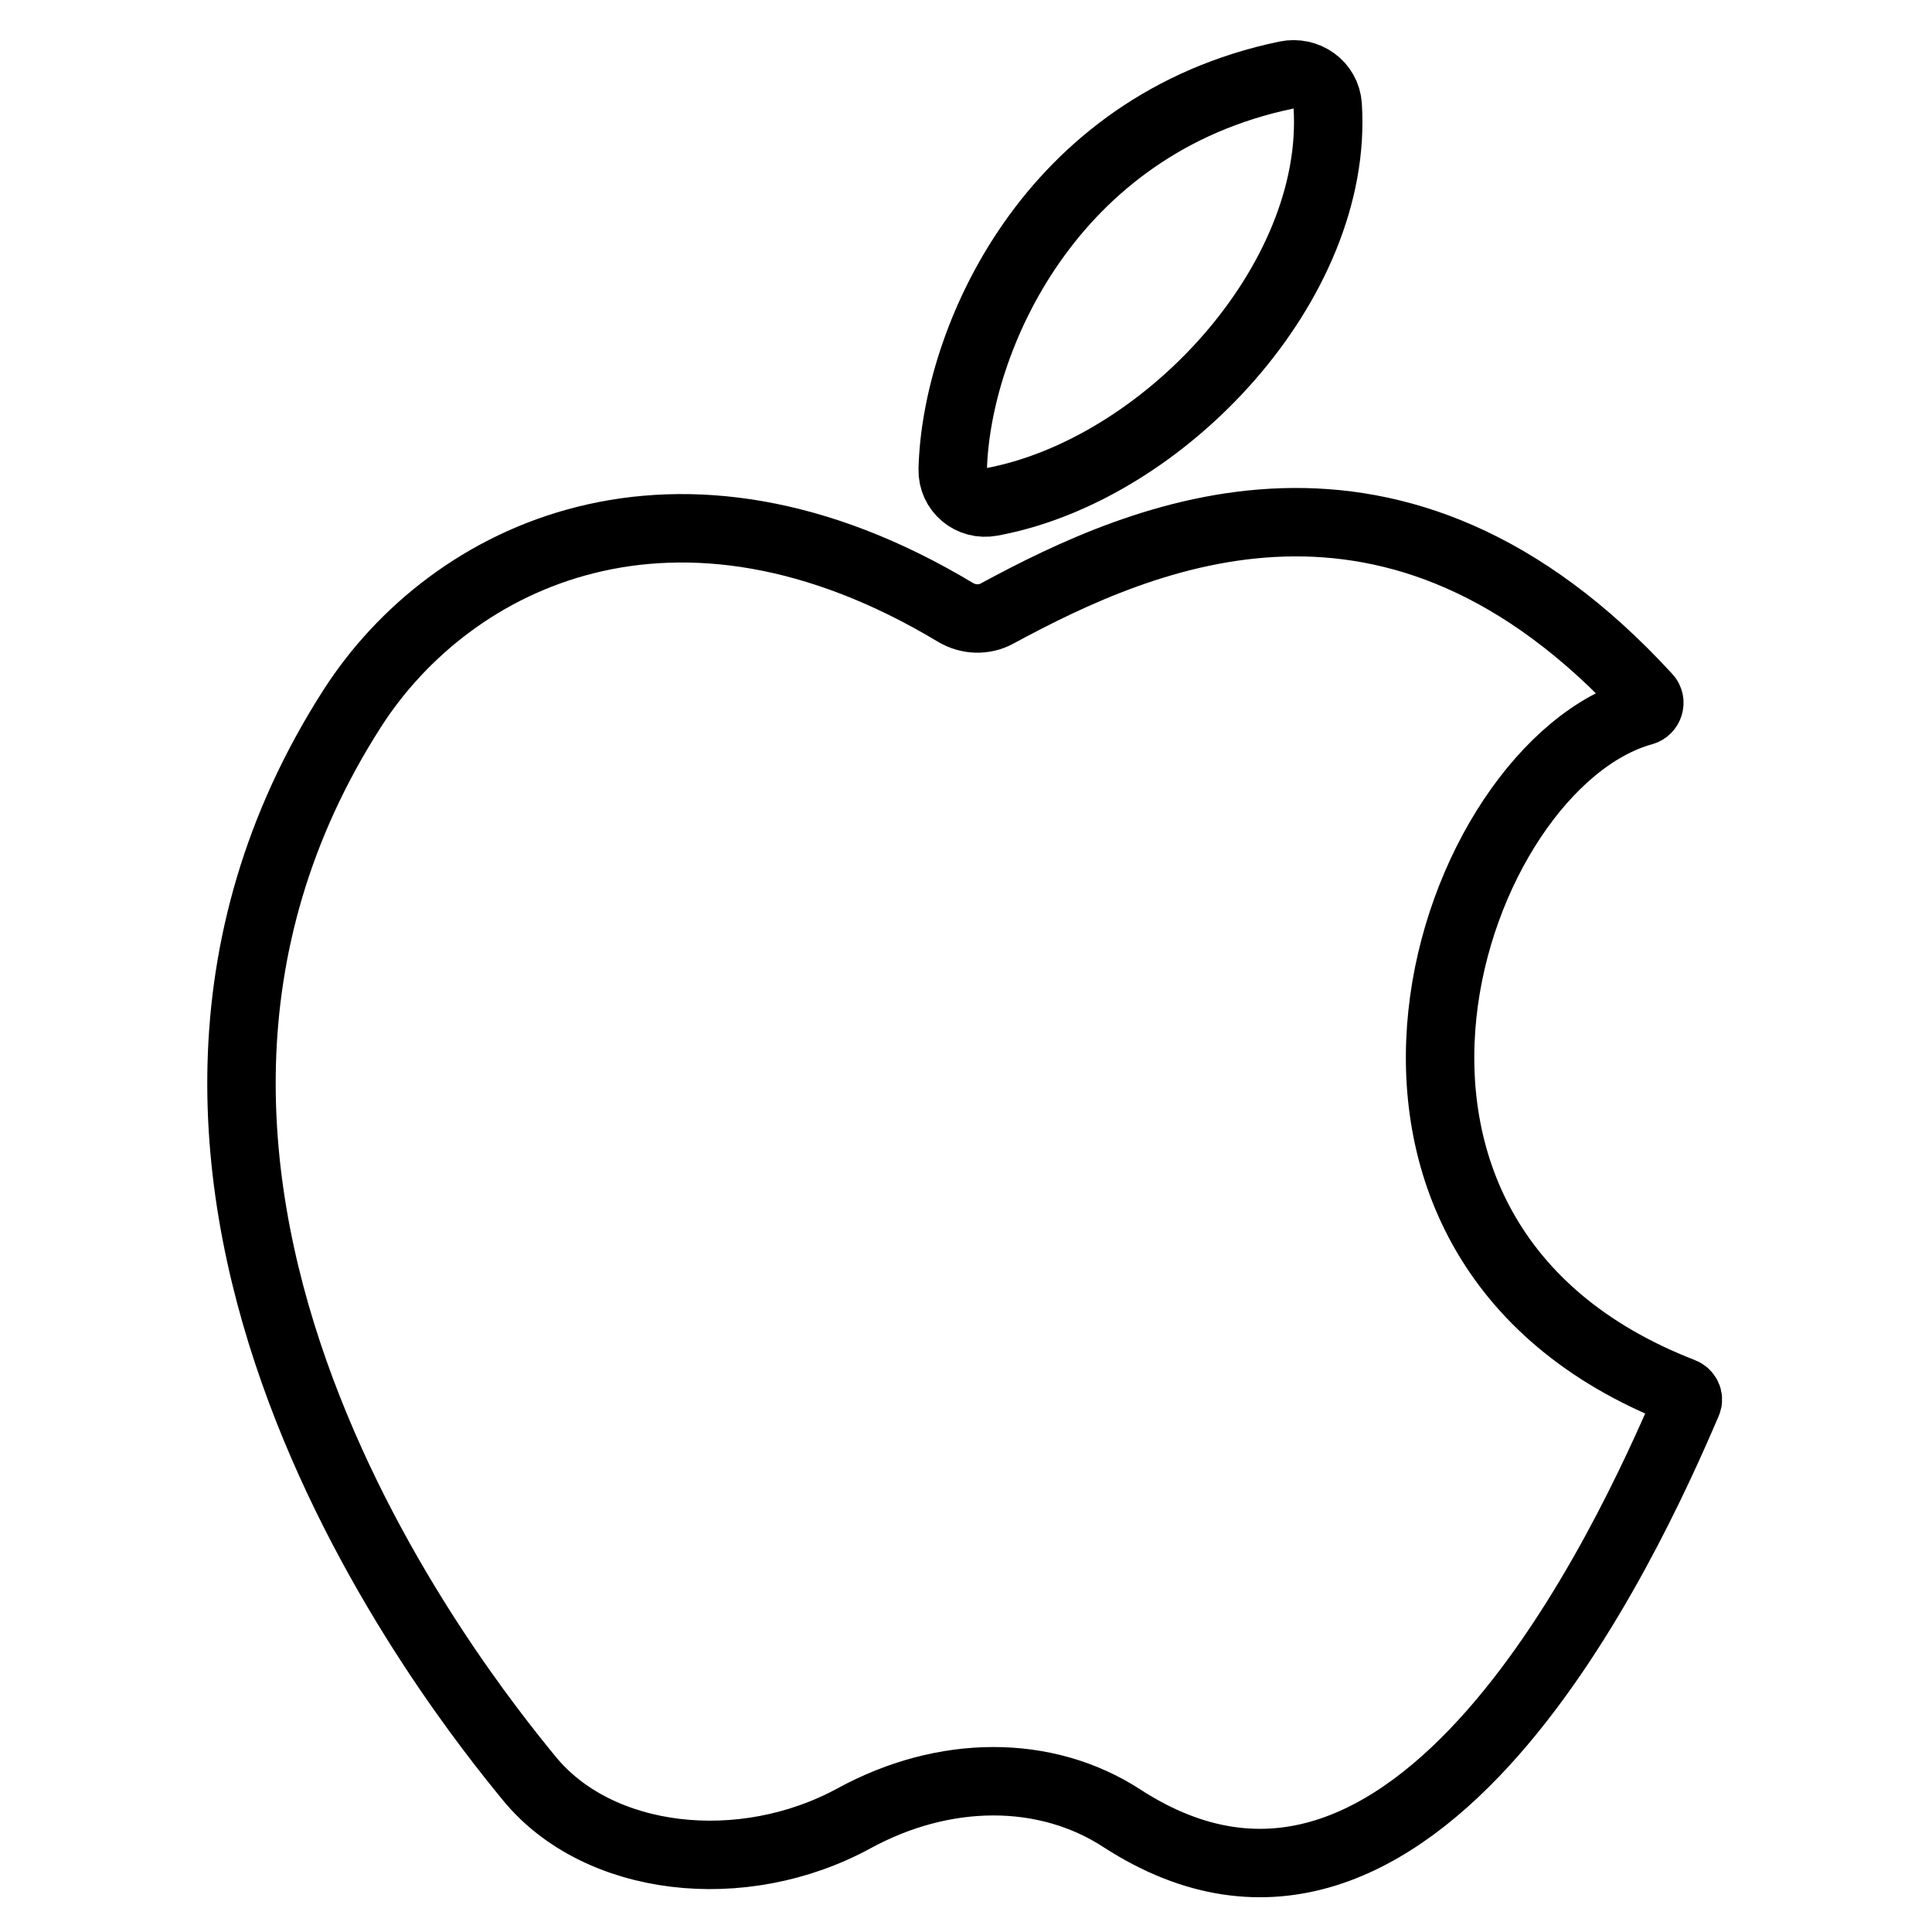
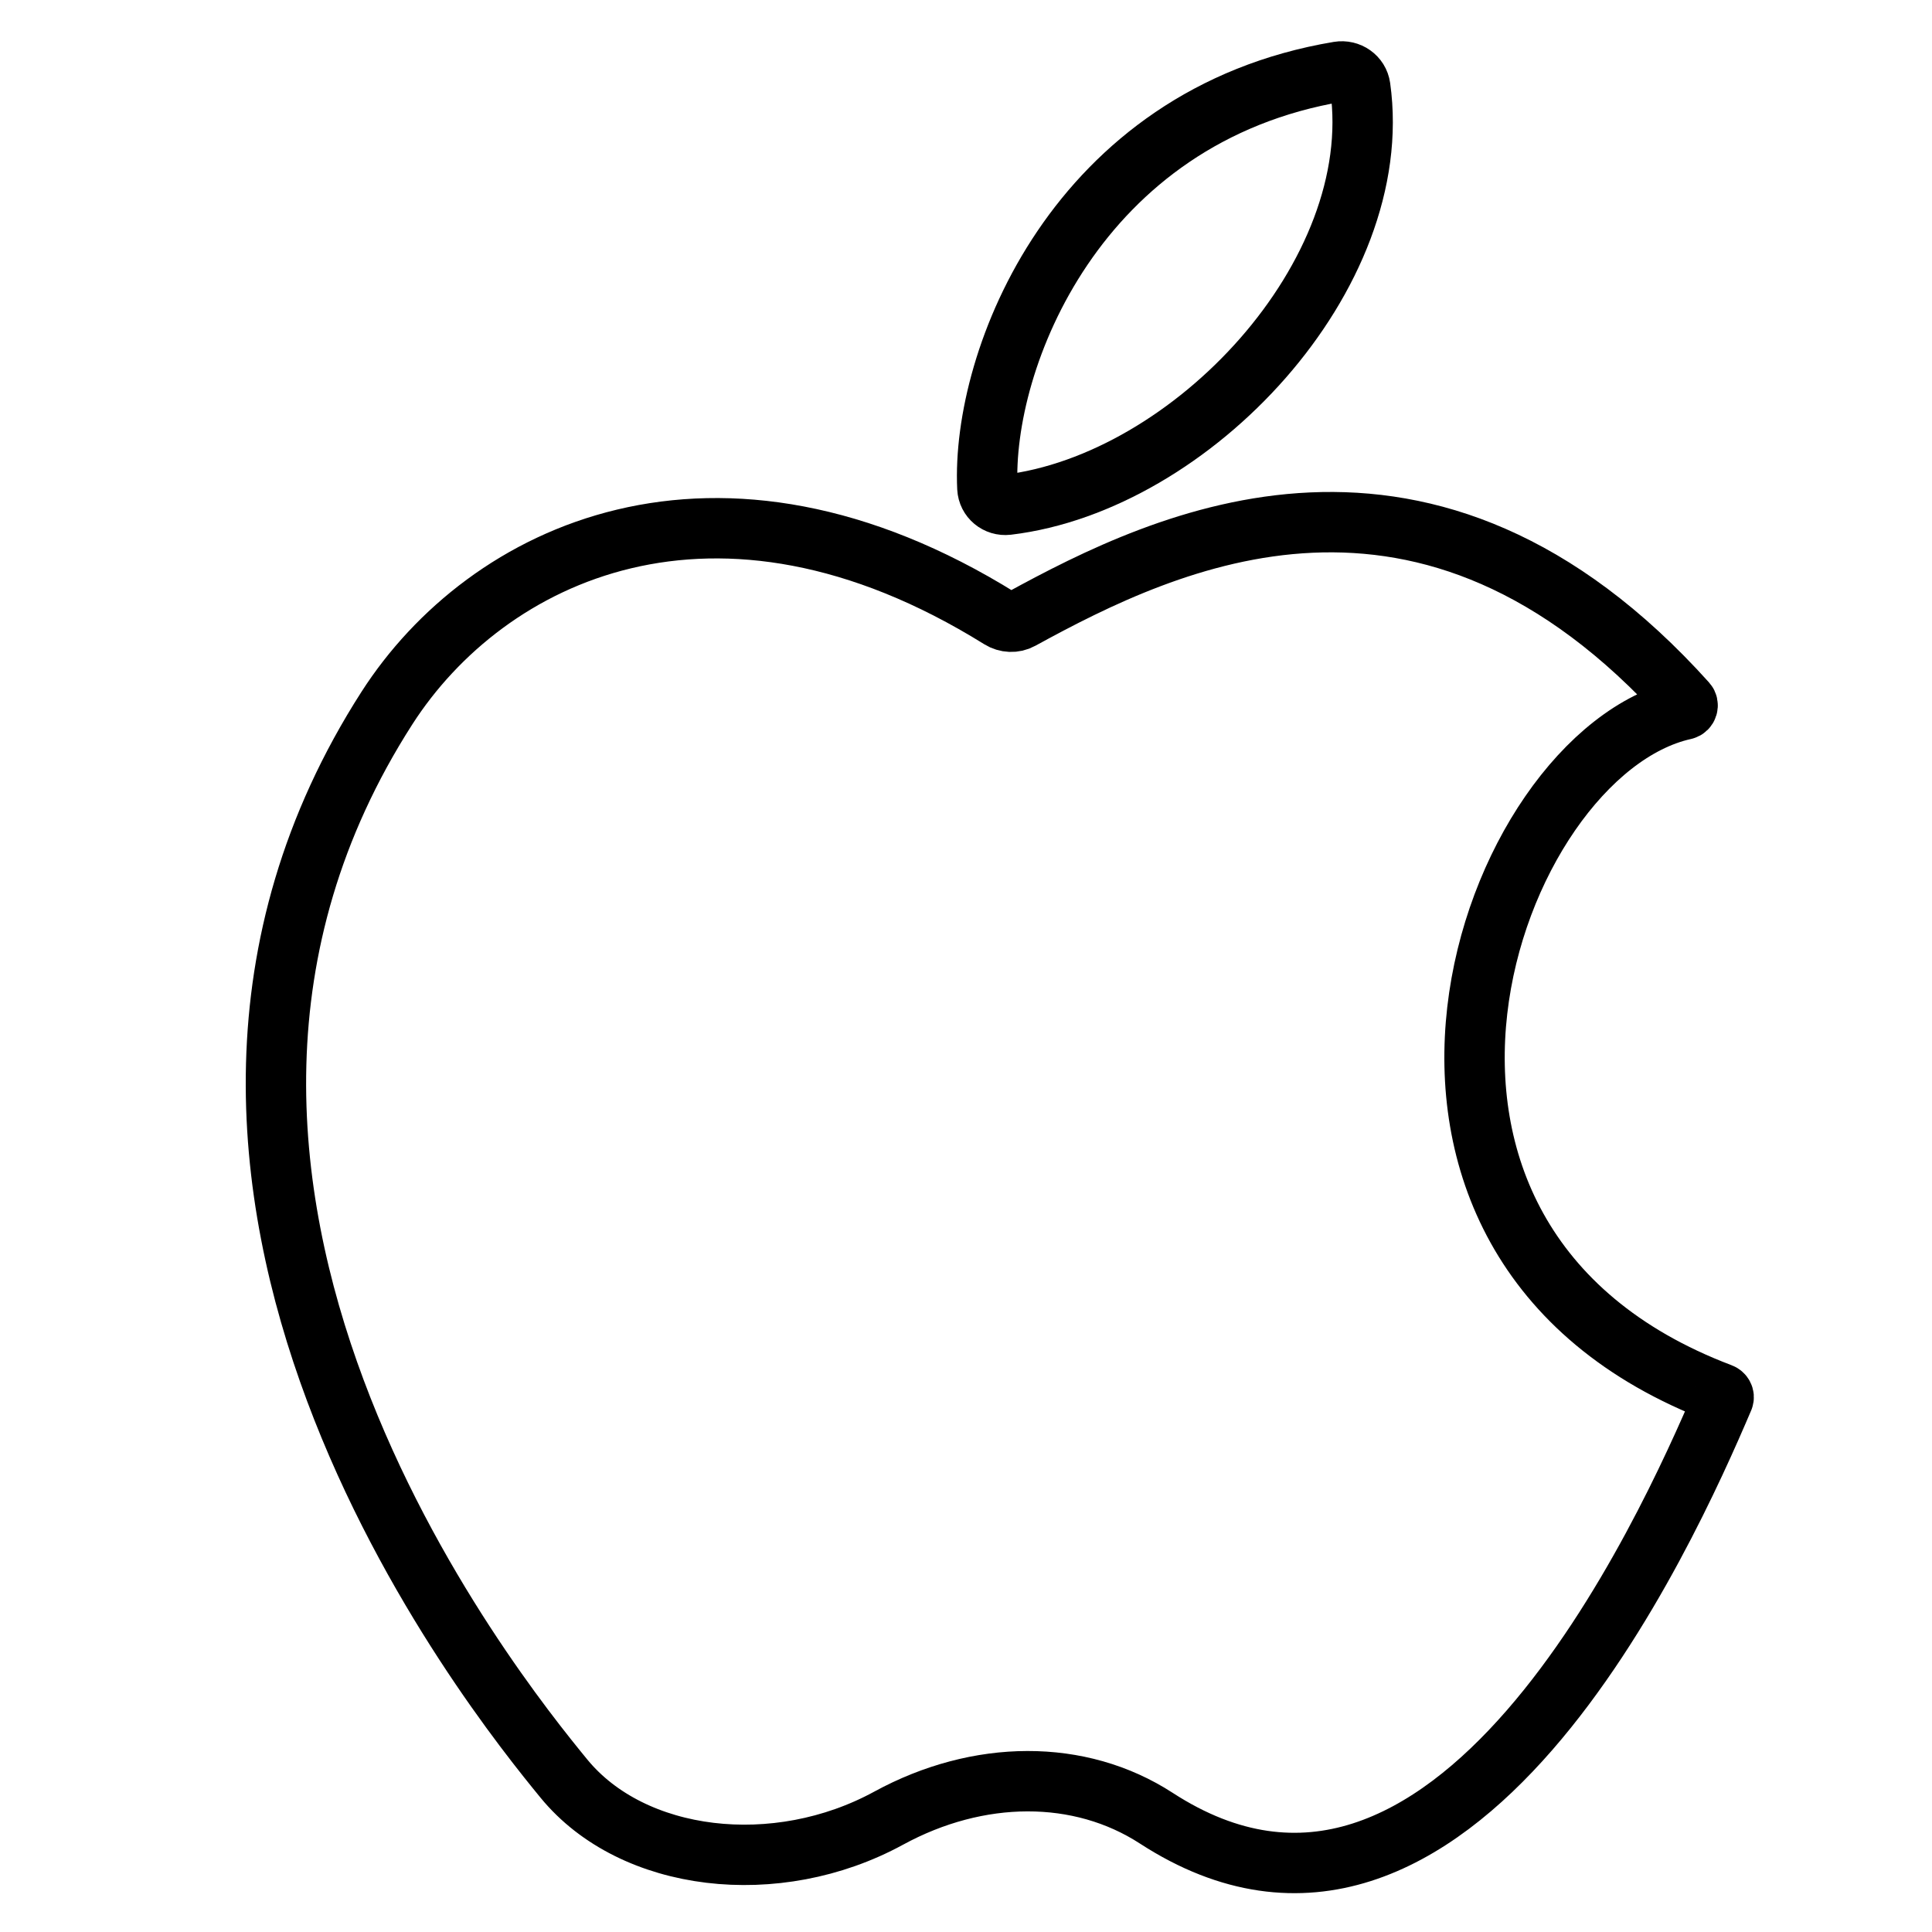
- <svg xmlns="http://www.w3.org/2000/svg" width="24" height="24" viewBox="0 0 24 24" fill="none">
-   <path d="M20.462 8.661C17.332 5.246 14.218 6.631 12.385 7.622C12.223 7.71 12.027 7.701 11.869 7.607C8.397 5.521 5.599 6.896 4.378 8.797C0.588 14.702 5.725 21.055 6.578 22.096C7.432 23.136 9.217 23.347 10.611 22.587C11.727 21.978 12.986 21.97 13.936 22.587C17.575 24.948 20.227 19.137 20.96 17.422C20.983 17.37 20.953 17.312 20.899 17.291C16.005 15.393 18.006 9.5 20.409 8.836C20.485 8.815 20.515 8.719 20.462 8.661Z" stroke="currentColor" stroke-width="0.85" />
-   <path d="M15.977 0.933C13.036 1.546 11.875 4.229 11.835 5.832C11.829 6.092 12.059 6.283 12.314 6.236C14.46 5.84 16.636 3.505 16.493 1.31C16.476 1.052 16.23 0.88 15.977 0.933Z" stroke="currentColor" stroke-width="0.85" />
+ <svg xmlns="http://www.w3.org/2000/svg" width="48" height="48" viewBox="0 0 48 48" fill="none">
+   <path d="M41.902 17.456C35.45 10.287 29.013 13.388 25.363 15.386C25.202 15.475 25.004 15.465 24.848 15.368C17.786 10.974 12.083 13.744 9.612 17.593C2.032 29.404 12.306 42.11 14.012 44.191C15.719 46.271 19.289 46.694 22.078 45.172C24.31 43.955 26.827 43.939 28.727 45.172C36.074 49.941 41.41 38.051 42.817 34.749C42.839 34.696 42.808 34.64 42.755 34.62C32.719 30.821 36.951 18.717 41.849 17.628C41.925 17.61 41.955 17.514 41.902 17.456Z" stroke="black" stroke-width="1.5" />
+   <path d="M33.259 1.781C26.745 2.87 24.38 8.925 24.531 12.124C24.544 12.383 24.772 12.57 25.03 12.54C29.611 11.993 34.45 6.834 33.795 2.165C33.759 1.908 33.515 1.739 33.259 1.781Z" stroke="black" stroke-width="1.5" />
</svg>
